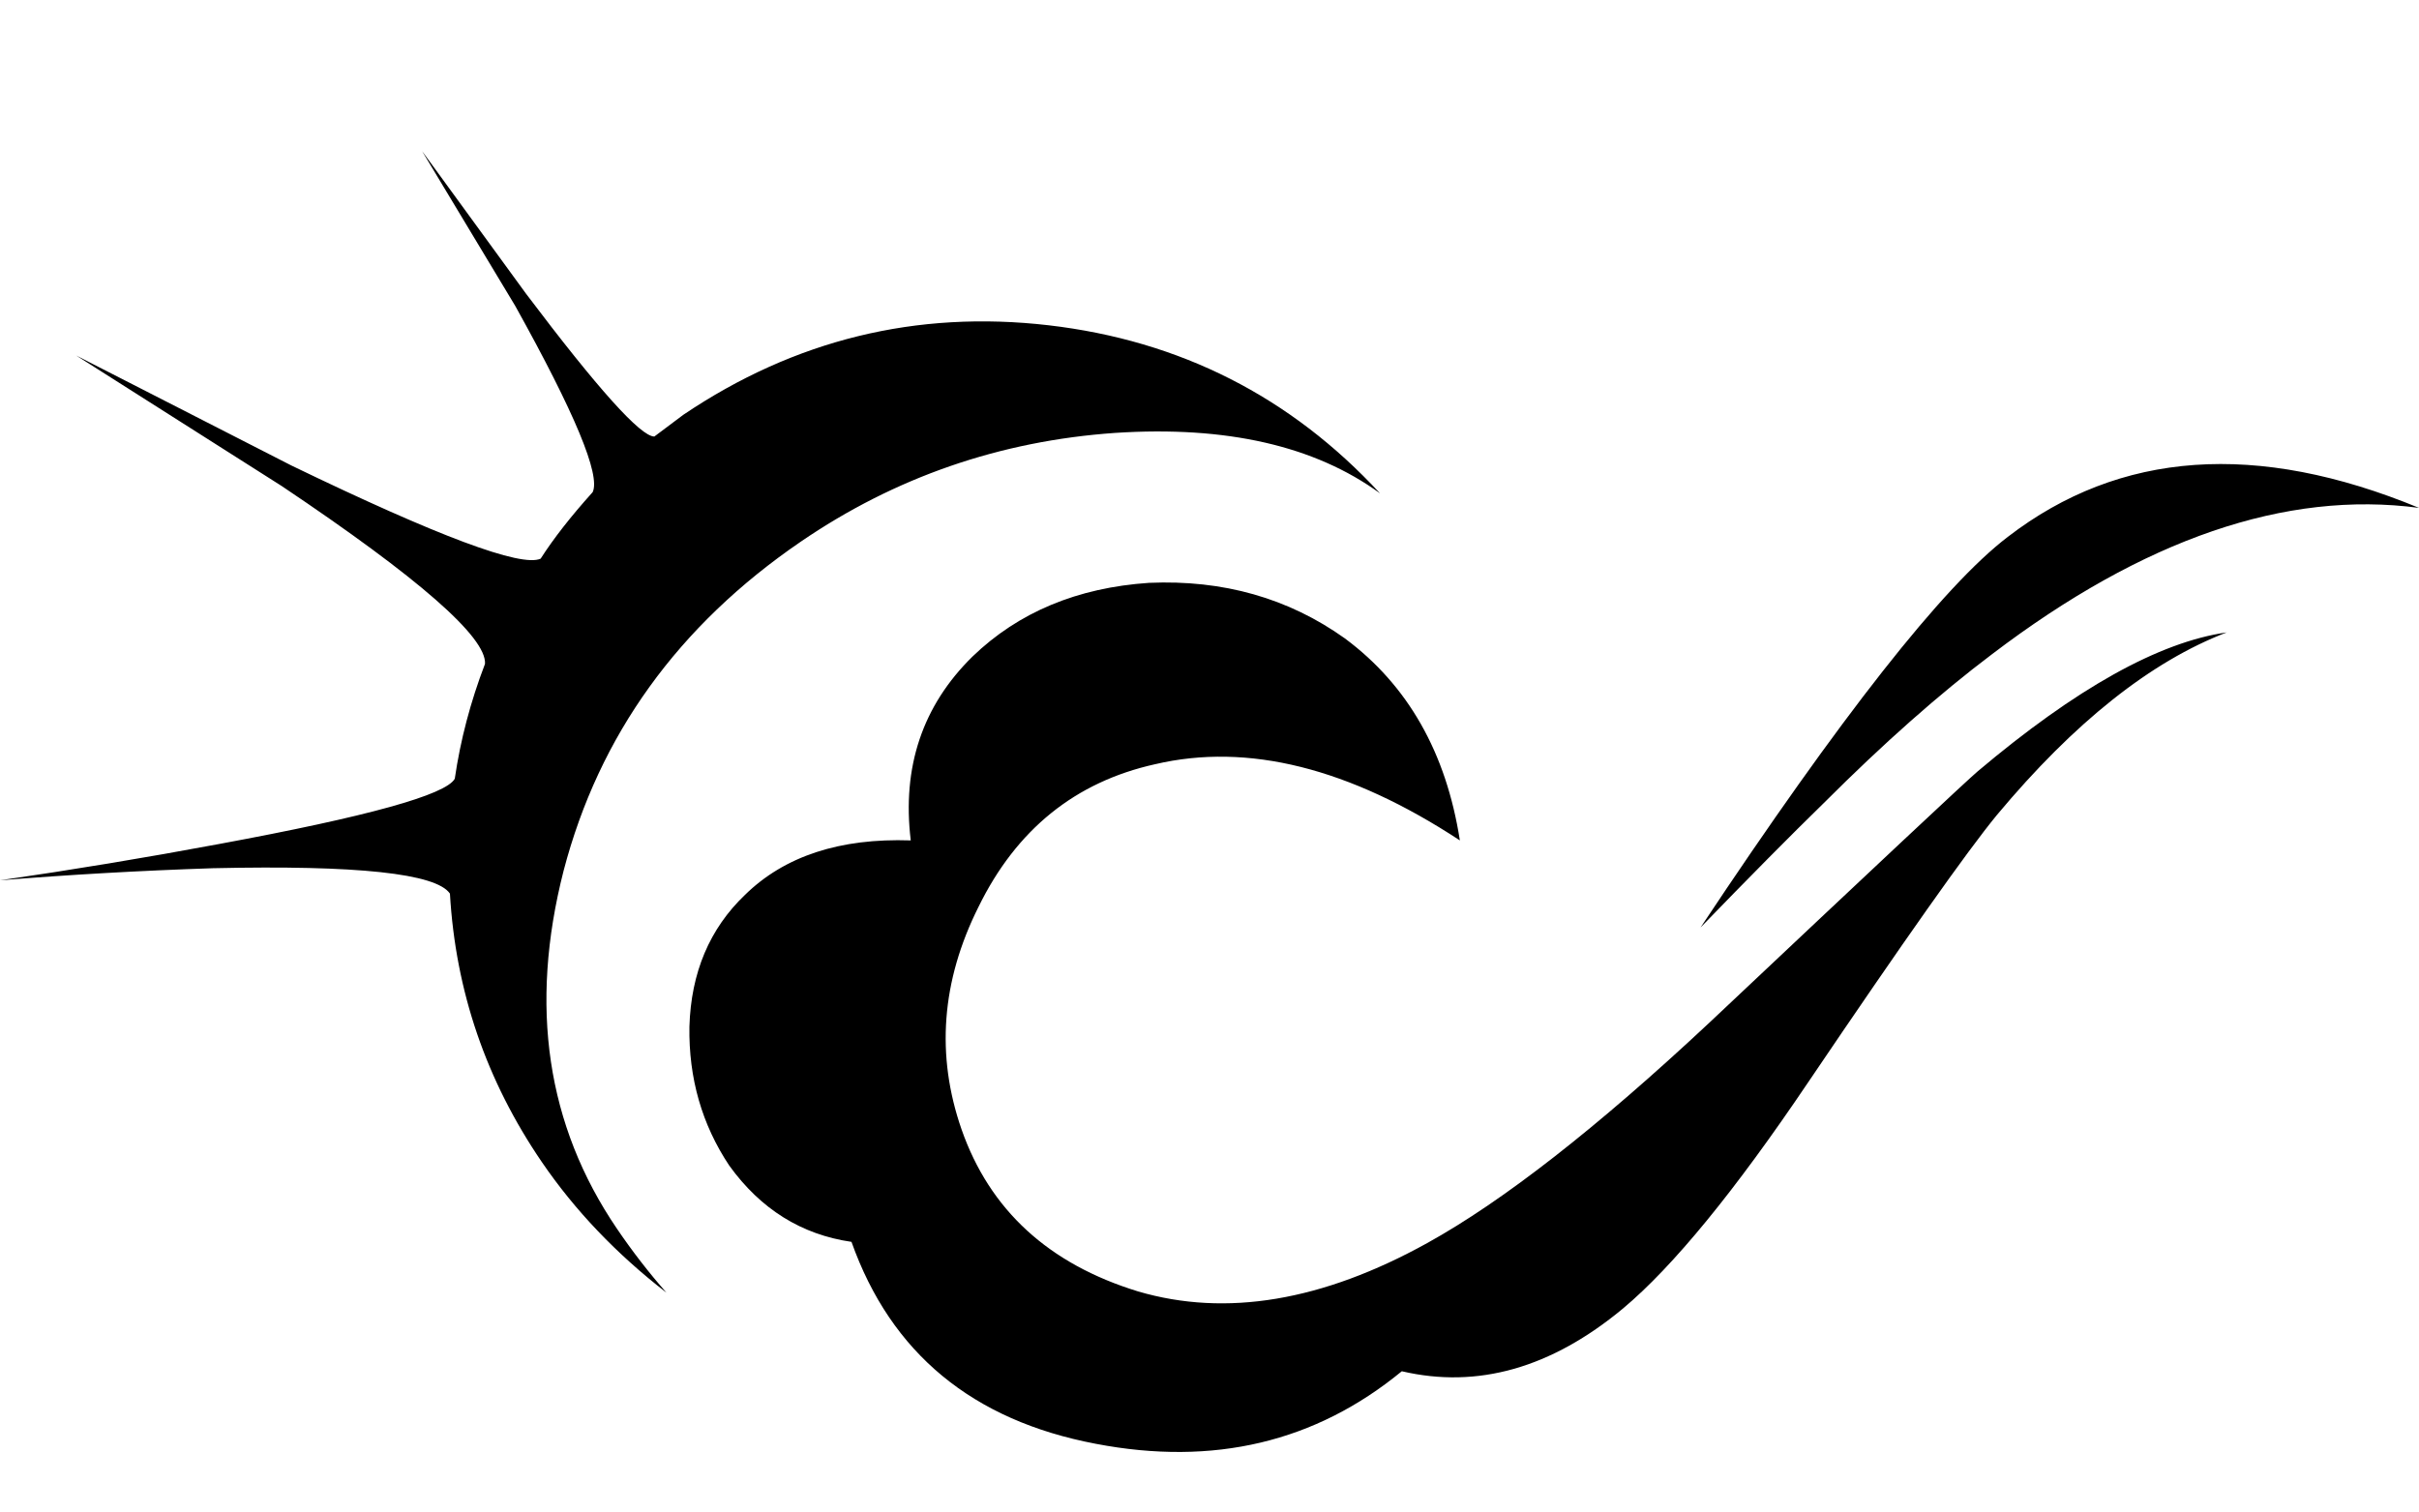
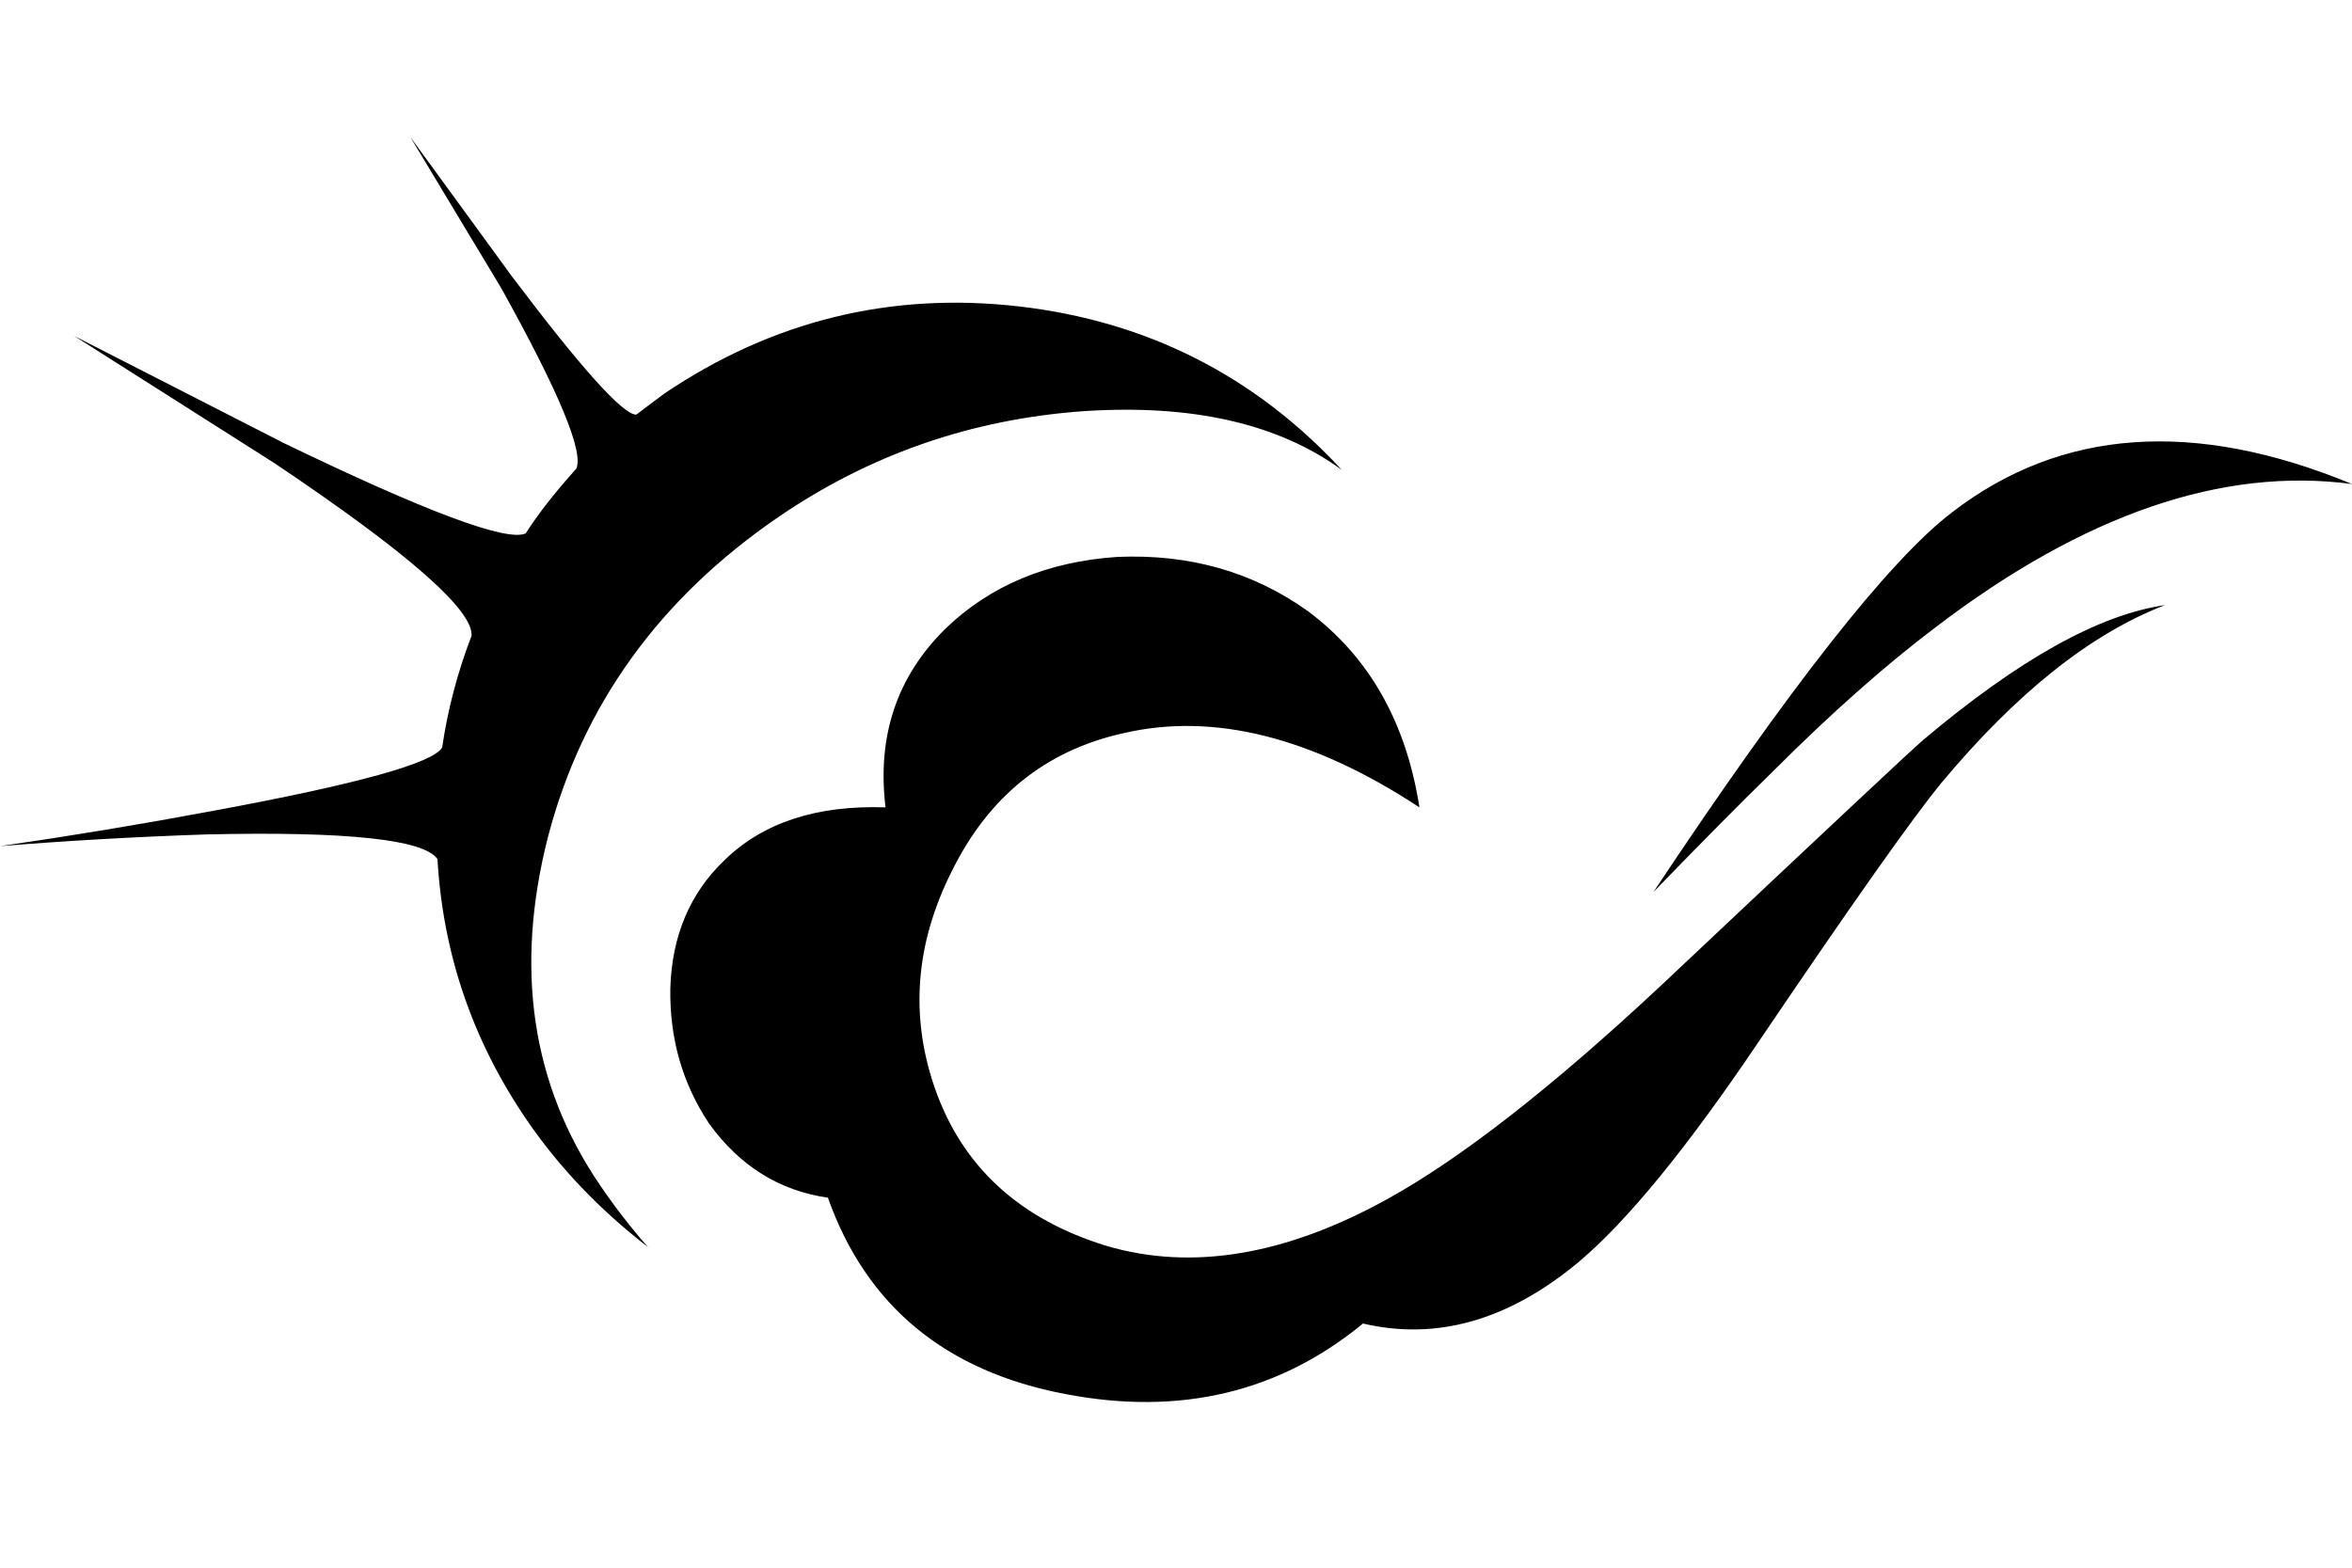
- <svg xmlns="http://www.w3.org/2000/svg" class="abs tlbr ww hh" width="80" height="50" viewBox="0 0 100 50">
+ <svg xmlns="http://www.w3.org/2000/svg" class="abs tlbr ww hh" width="60" height="40" viewBox="0 0 100 55">
  <g transform="matrix(1 0 0 1 0 0)">
    <defs>
      <linearGradient x1="0" y1="0" x2="0" y2="1" id="gradient9" gradientTransform="rotate(-180 .5 .5)">
        <stop offset="0" stop-color="#000000" stop-opacity="1" />
        <stop offset="1" stop-color="#000000" stop-opacity="1" />
      </linearGradient>
    </defs>
    <path fill="url(#gradient9)" d="M57.05 14.15Q51.5 8.15 43.35 7.2 35.15 6.25 28.25 10.9L27.05 11.8Q26.2 11.8 21.75 5.9L17.45 0 21.3 6.4Q25 13.05 24.5 14.1 23.15 15.6 22.35 16.85 21.15 17.4 12.05 13L3.15 8.45 11.65 13.85Q20.15 19.55 20.05 21.2 19.15 23.55 18.8 25.95 18.25 26.95 9.05 28.65 4.5 29.5 0 30.15 4.3 29.8 8.8 29.65 17.75 29.45 18.6 30.7 18.95 36.75 22.4 41.8 24.45 44.8 27.55 47.2 26.45 45.95 25.5 44.55 21.15 38.15 23.3 29.75 25.5 21.35 33.1 16.15 38.95 12.15 46.1 11.65 53 11.2 57.05 14.15M82.35 20.8Q91.75 13.65 100 14.75 89.95 10.6 83 15.95 79 19 70.3 32.1 73.35 28.95 75.4 26.95 79.1 23.25 82.35 20.8M82.55 27.45Q87.35 21.7 92.05 19.9 87.85 20.5 81.75 25.65 81.1 26.2 70.65 36.05 63.7 42.55 59 45.15 52.5 48.75 47.05 47.15 41.5 45.45 39.75 40.45 38.15 35.85 40.45 31.25 42.8 26.45 47.75 25.35 53.5 24 60.35 28.5 59.5 23.05 55.6 20.15 52.1 17.65 47.5 17.85 43.05 18.15 40.2 20.9 37.1 23.95 37.65 28.5 33.25 28.35 30.8 30.75 28.6 32.85 28.5 36.2 28.45 39.4 30.15 41.95 32.1 44.65 35.2 45.1 37.65 52 45.3 53.45 52.6 54.85 57.95 50.45 62.65 51.55 67.1 47.85 70.2 45.25 74.75 38.5 80.7 29.7 82.55 27.45Z" />
  </g>
</svg>
